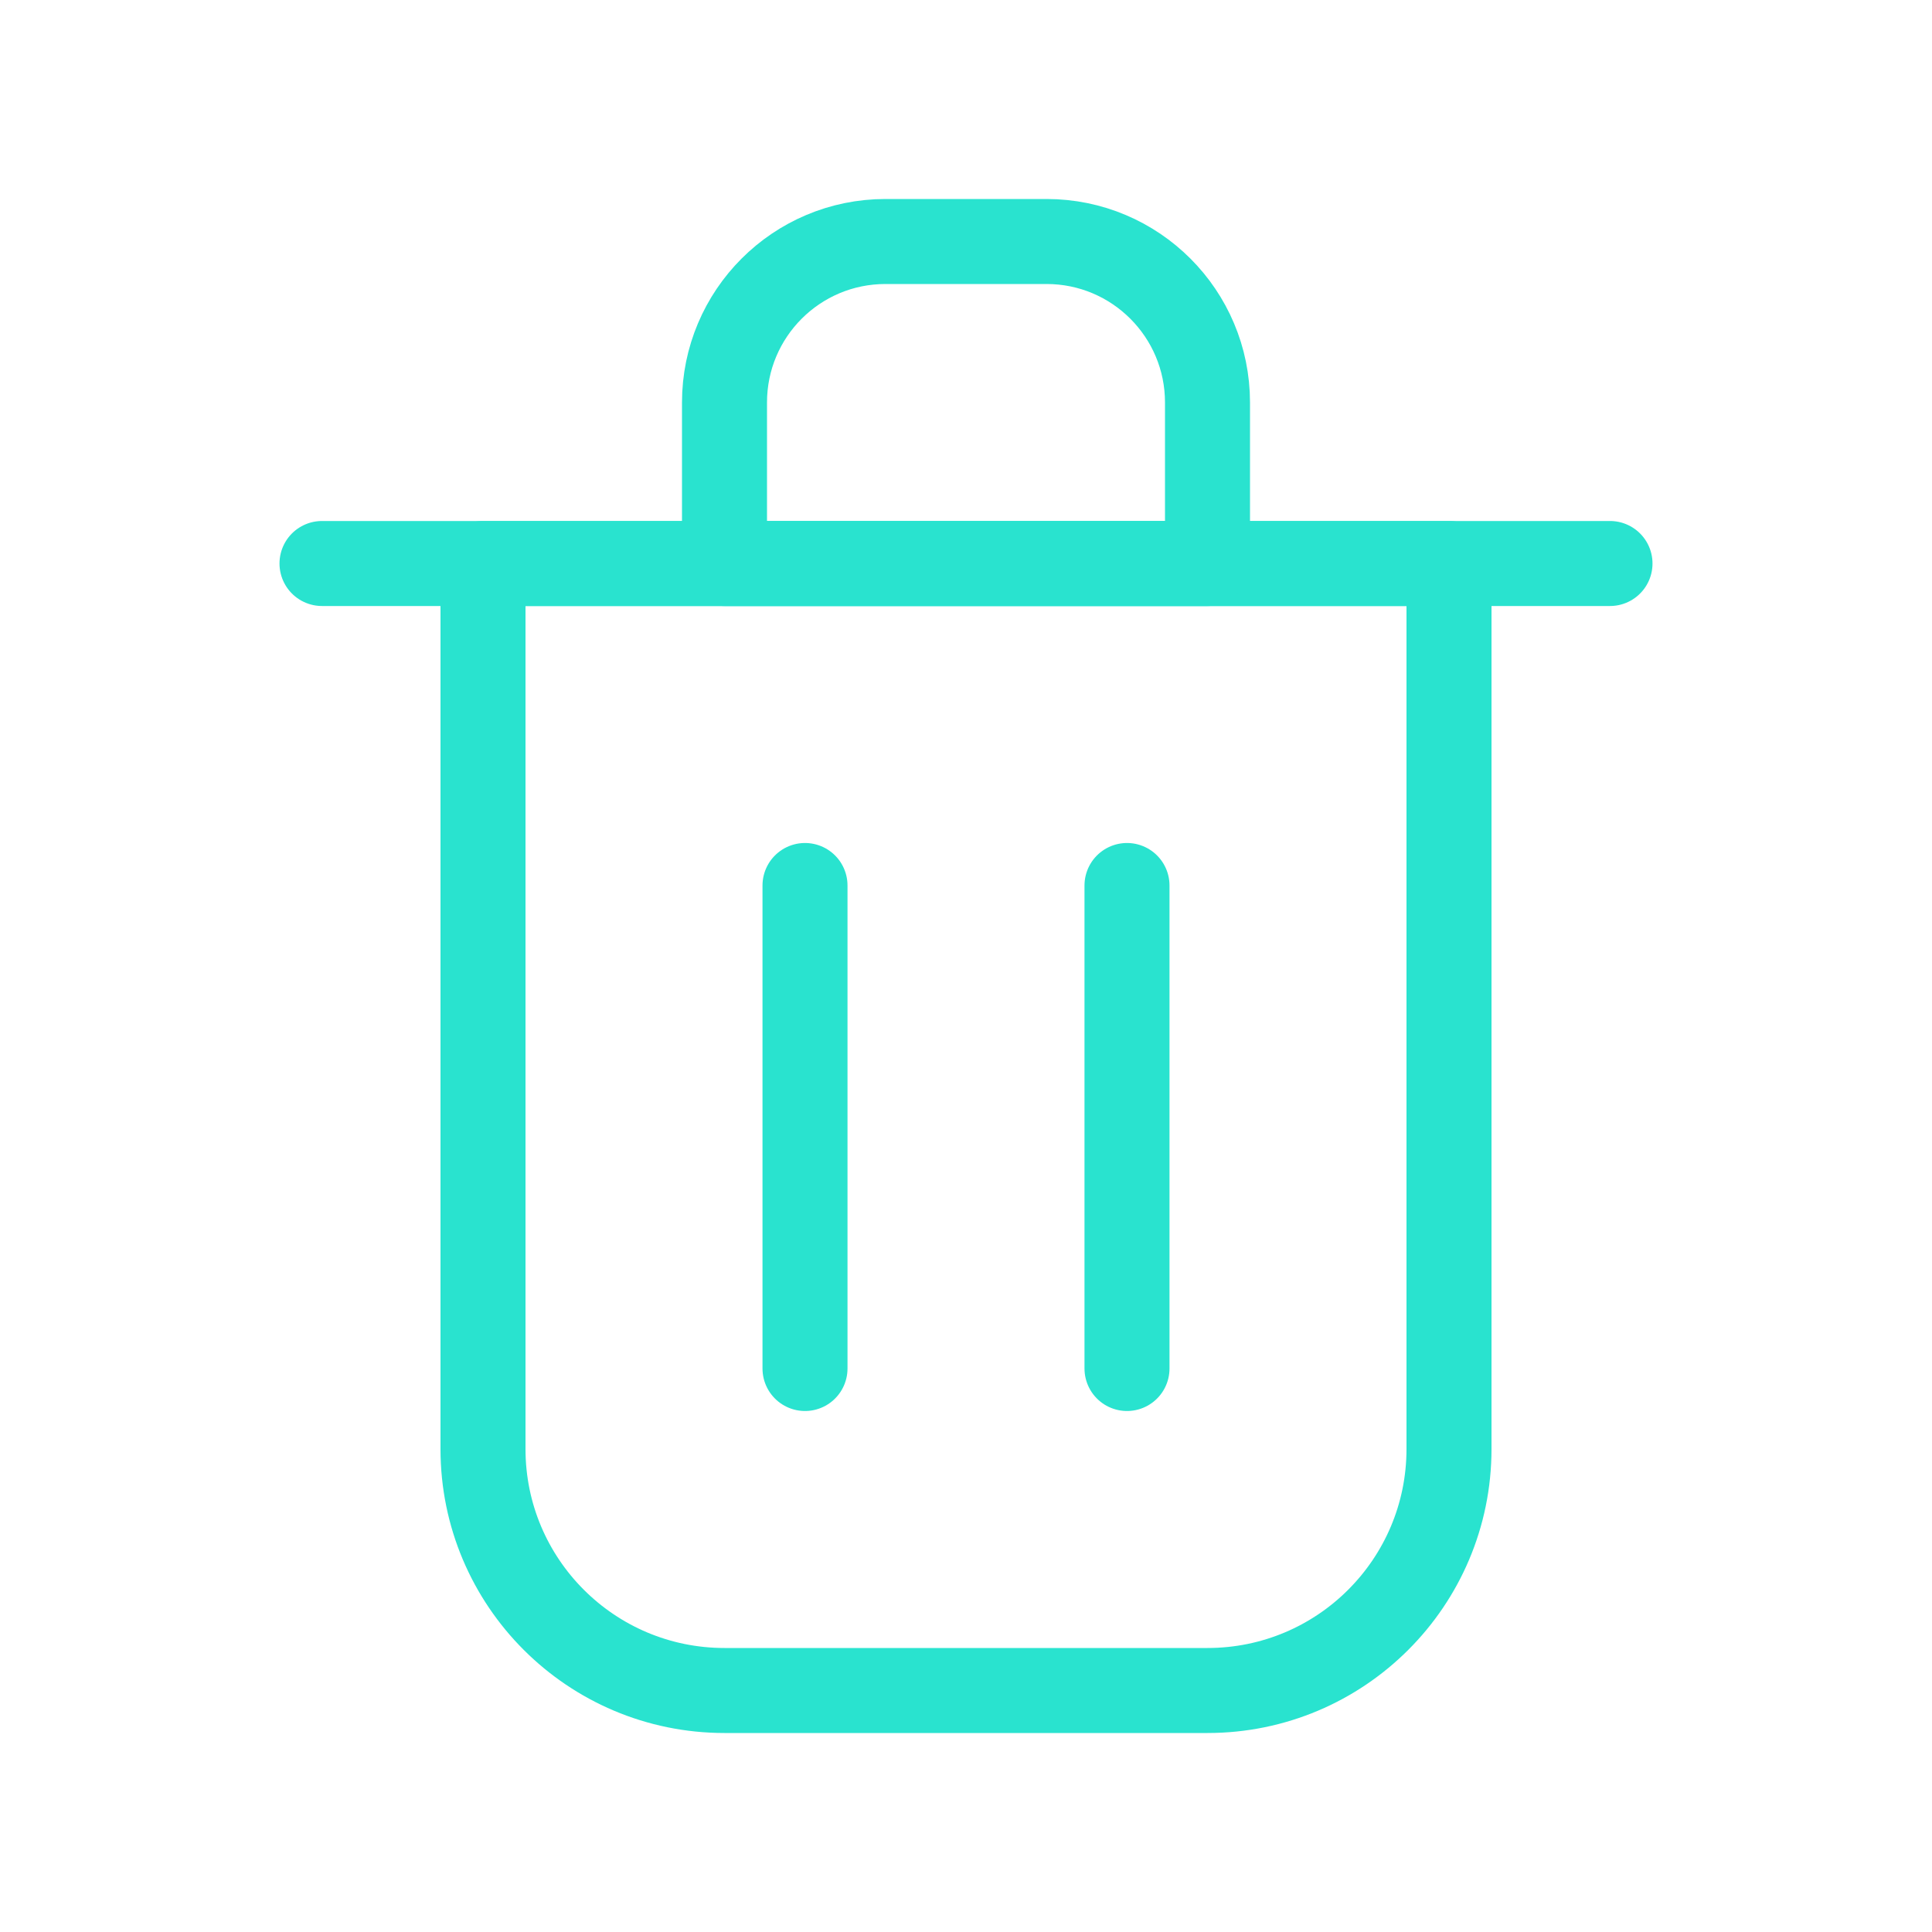
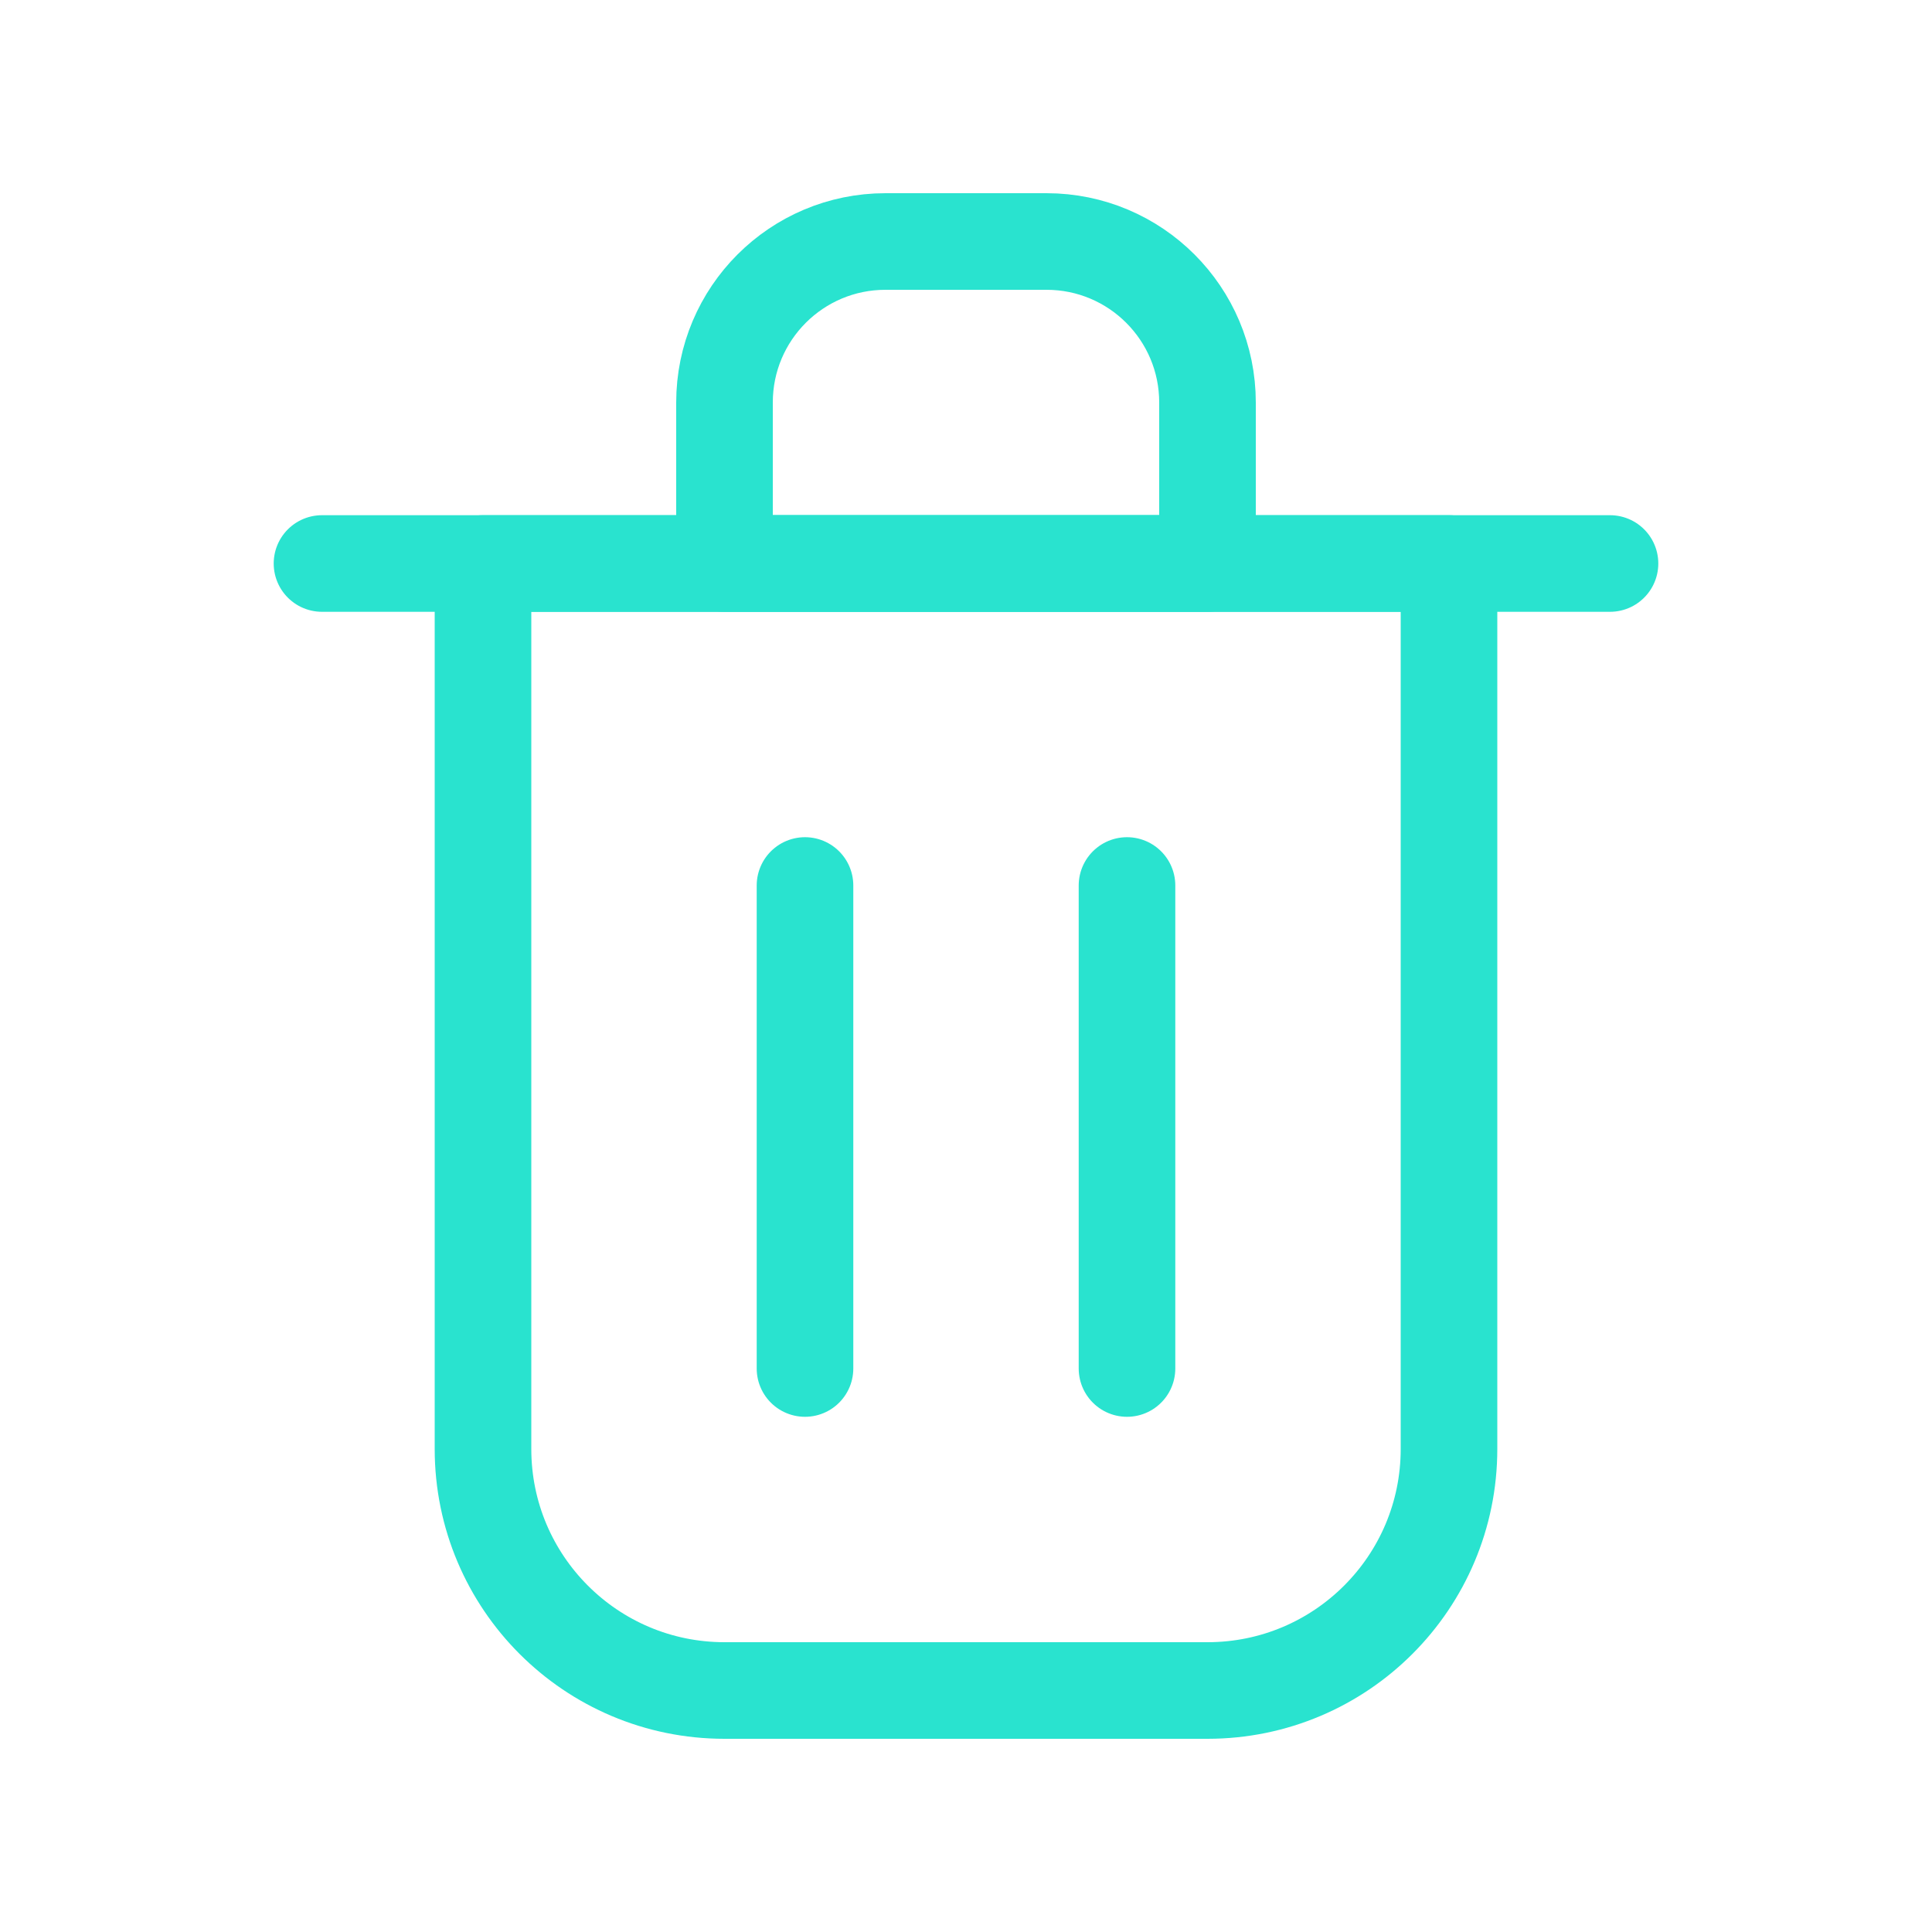
- <svg xmlns="http://www.w3.org/2000/svg" width="64px" height="64px" viewBox="0 0 24 24" fill="none" stroke="#29e3cf">
+ <svg xmlns="http://www.w3.org/2000/svg" width="64px" height="64px" viewBox="0 0 24 24" fill="none">
  <g id="SVGRepo_bgCarrier" stroke-width="0" />
  <g id="SVGRepo_tracerCarrier" stroke-linecap="round" stroke-linejoin="round" />
  <g id="SVGRepo_iconCarrier">
-     <path d="M10 11V17" stroke="#29e3cf" stroke-width="1.056" stroke-linecap="round" stroke-linejoin="round" />
-     <path d="M14 11V17" stroke="#29e3cf" stroke-width="1.056" stroke-linecap="round" stroke-linejoin="round" />
-     <path d="M4 7H20" stroke="#29e3cf" stroke-width="1.056" stroke-linecap="round" stroke-linejoin="round" />
-     <path d="M6 7H12H18V18C18 19.657 16.657 21 15 21H9C7.343 21 6 19.657 6 18V7Z" stroke="#29e3cf" stroke-width="1.056" stroke-linecap="round" stroke-linejoin="round" />
-     <path d="M9 5C9 3.895 9.895 3 11 3H13C14.105 3 15 3.895 15 5V7H9V5Z" stroke="#29e3cf" stroke-width="1.056" stroke-linecap="round" stroke-linejoin="round" />
+     <path d="M10 11V17" stroke="#29e3cf" stroke-width="1.2" stroke-linecap="round" stroke-linejoin="round" />
+     <path d="M14 11V17" stroke="#29e3cf" stroke-width="1.2" stroke-linecap="round" stroke-linejoin="round" />
+     <path d="M4 7H20" stroke="#29e3cf" stroke-width="1.2" stroke-linecap="round" stroke-linejoin="round" />
+     <path d="M6 7H12H18V18C18 19.657 16.657 21 15 21H9C7.343 21 6 19.657 6 18V7Z" stroke="#29e3cf" stroke-width="1.2" stroke-linecap="round" stroke-linejoin="round" />
+     <path d="M9 5C9 3.895 9.895 3 11 3H13C14.105 3 15 3.895 15 5V7H9V5Z" stroke="#29e3cf" stroke-width="1.2" stroke-linecap="round" stroke-linejoin="round" />
  </g>
</svg>
